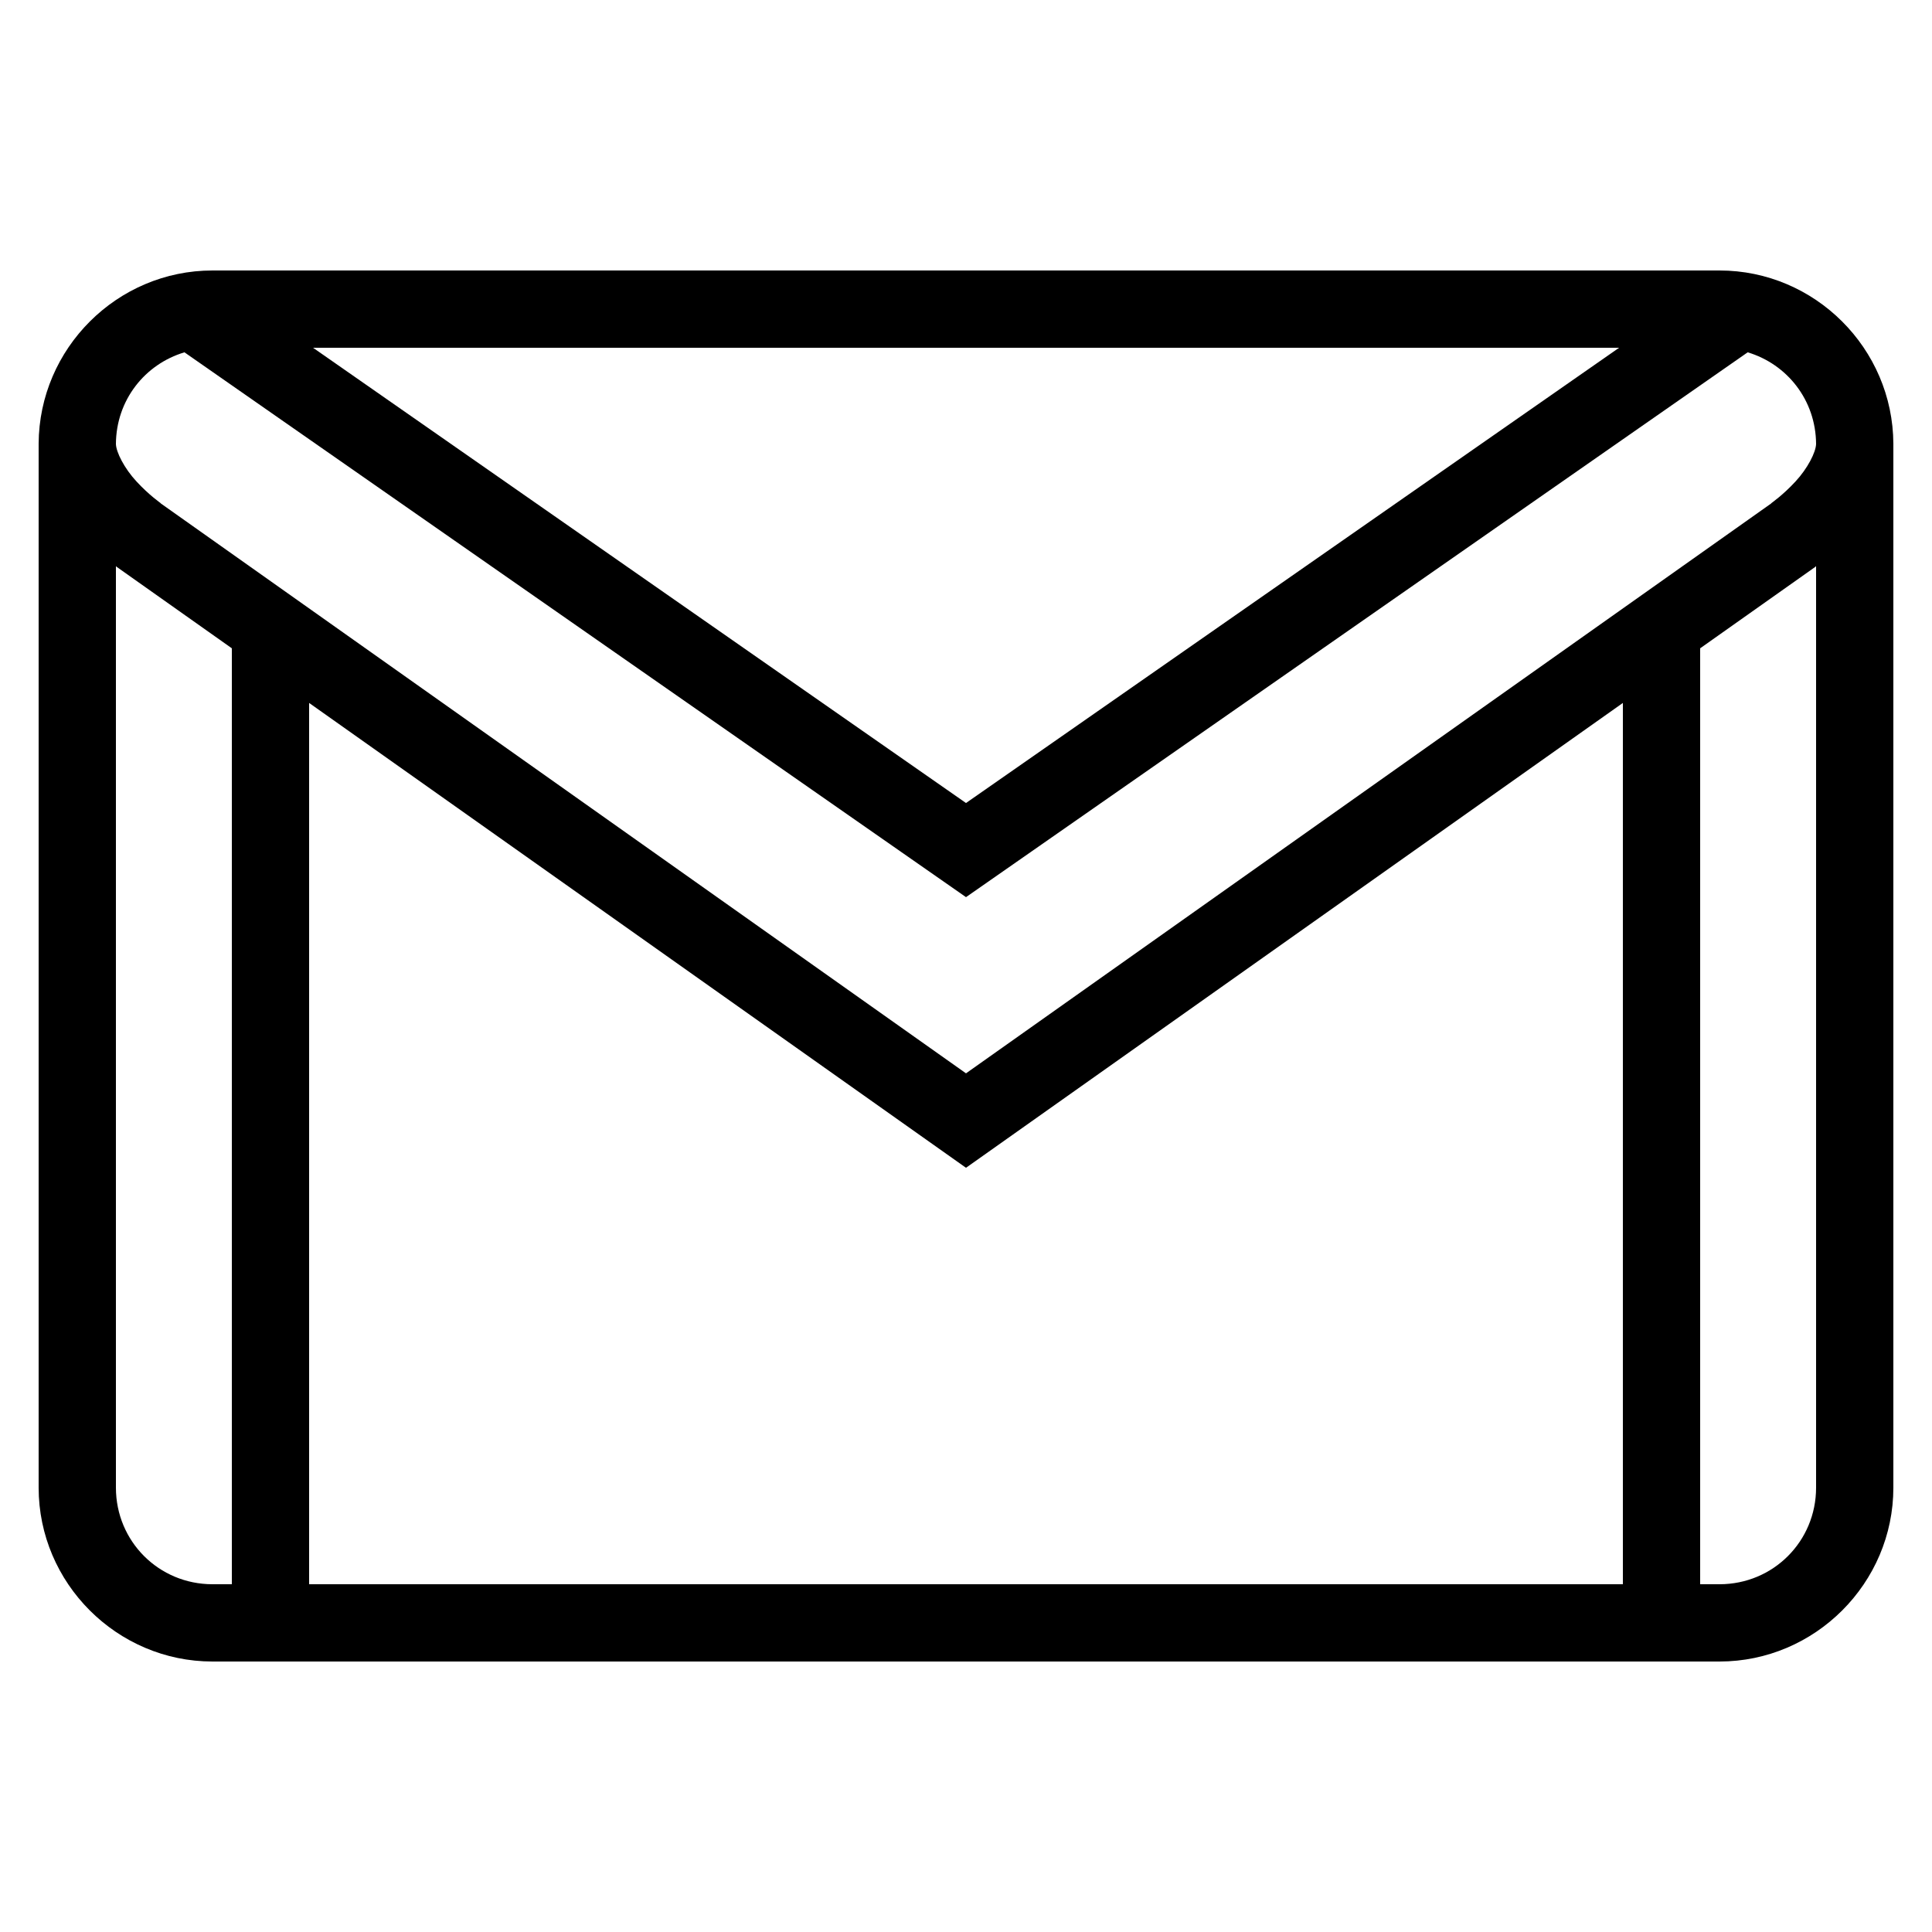
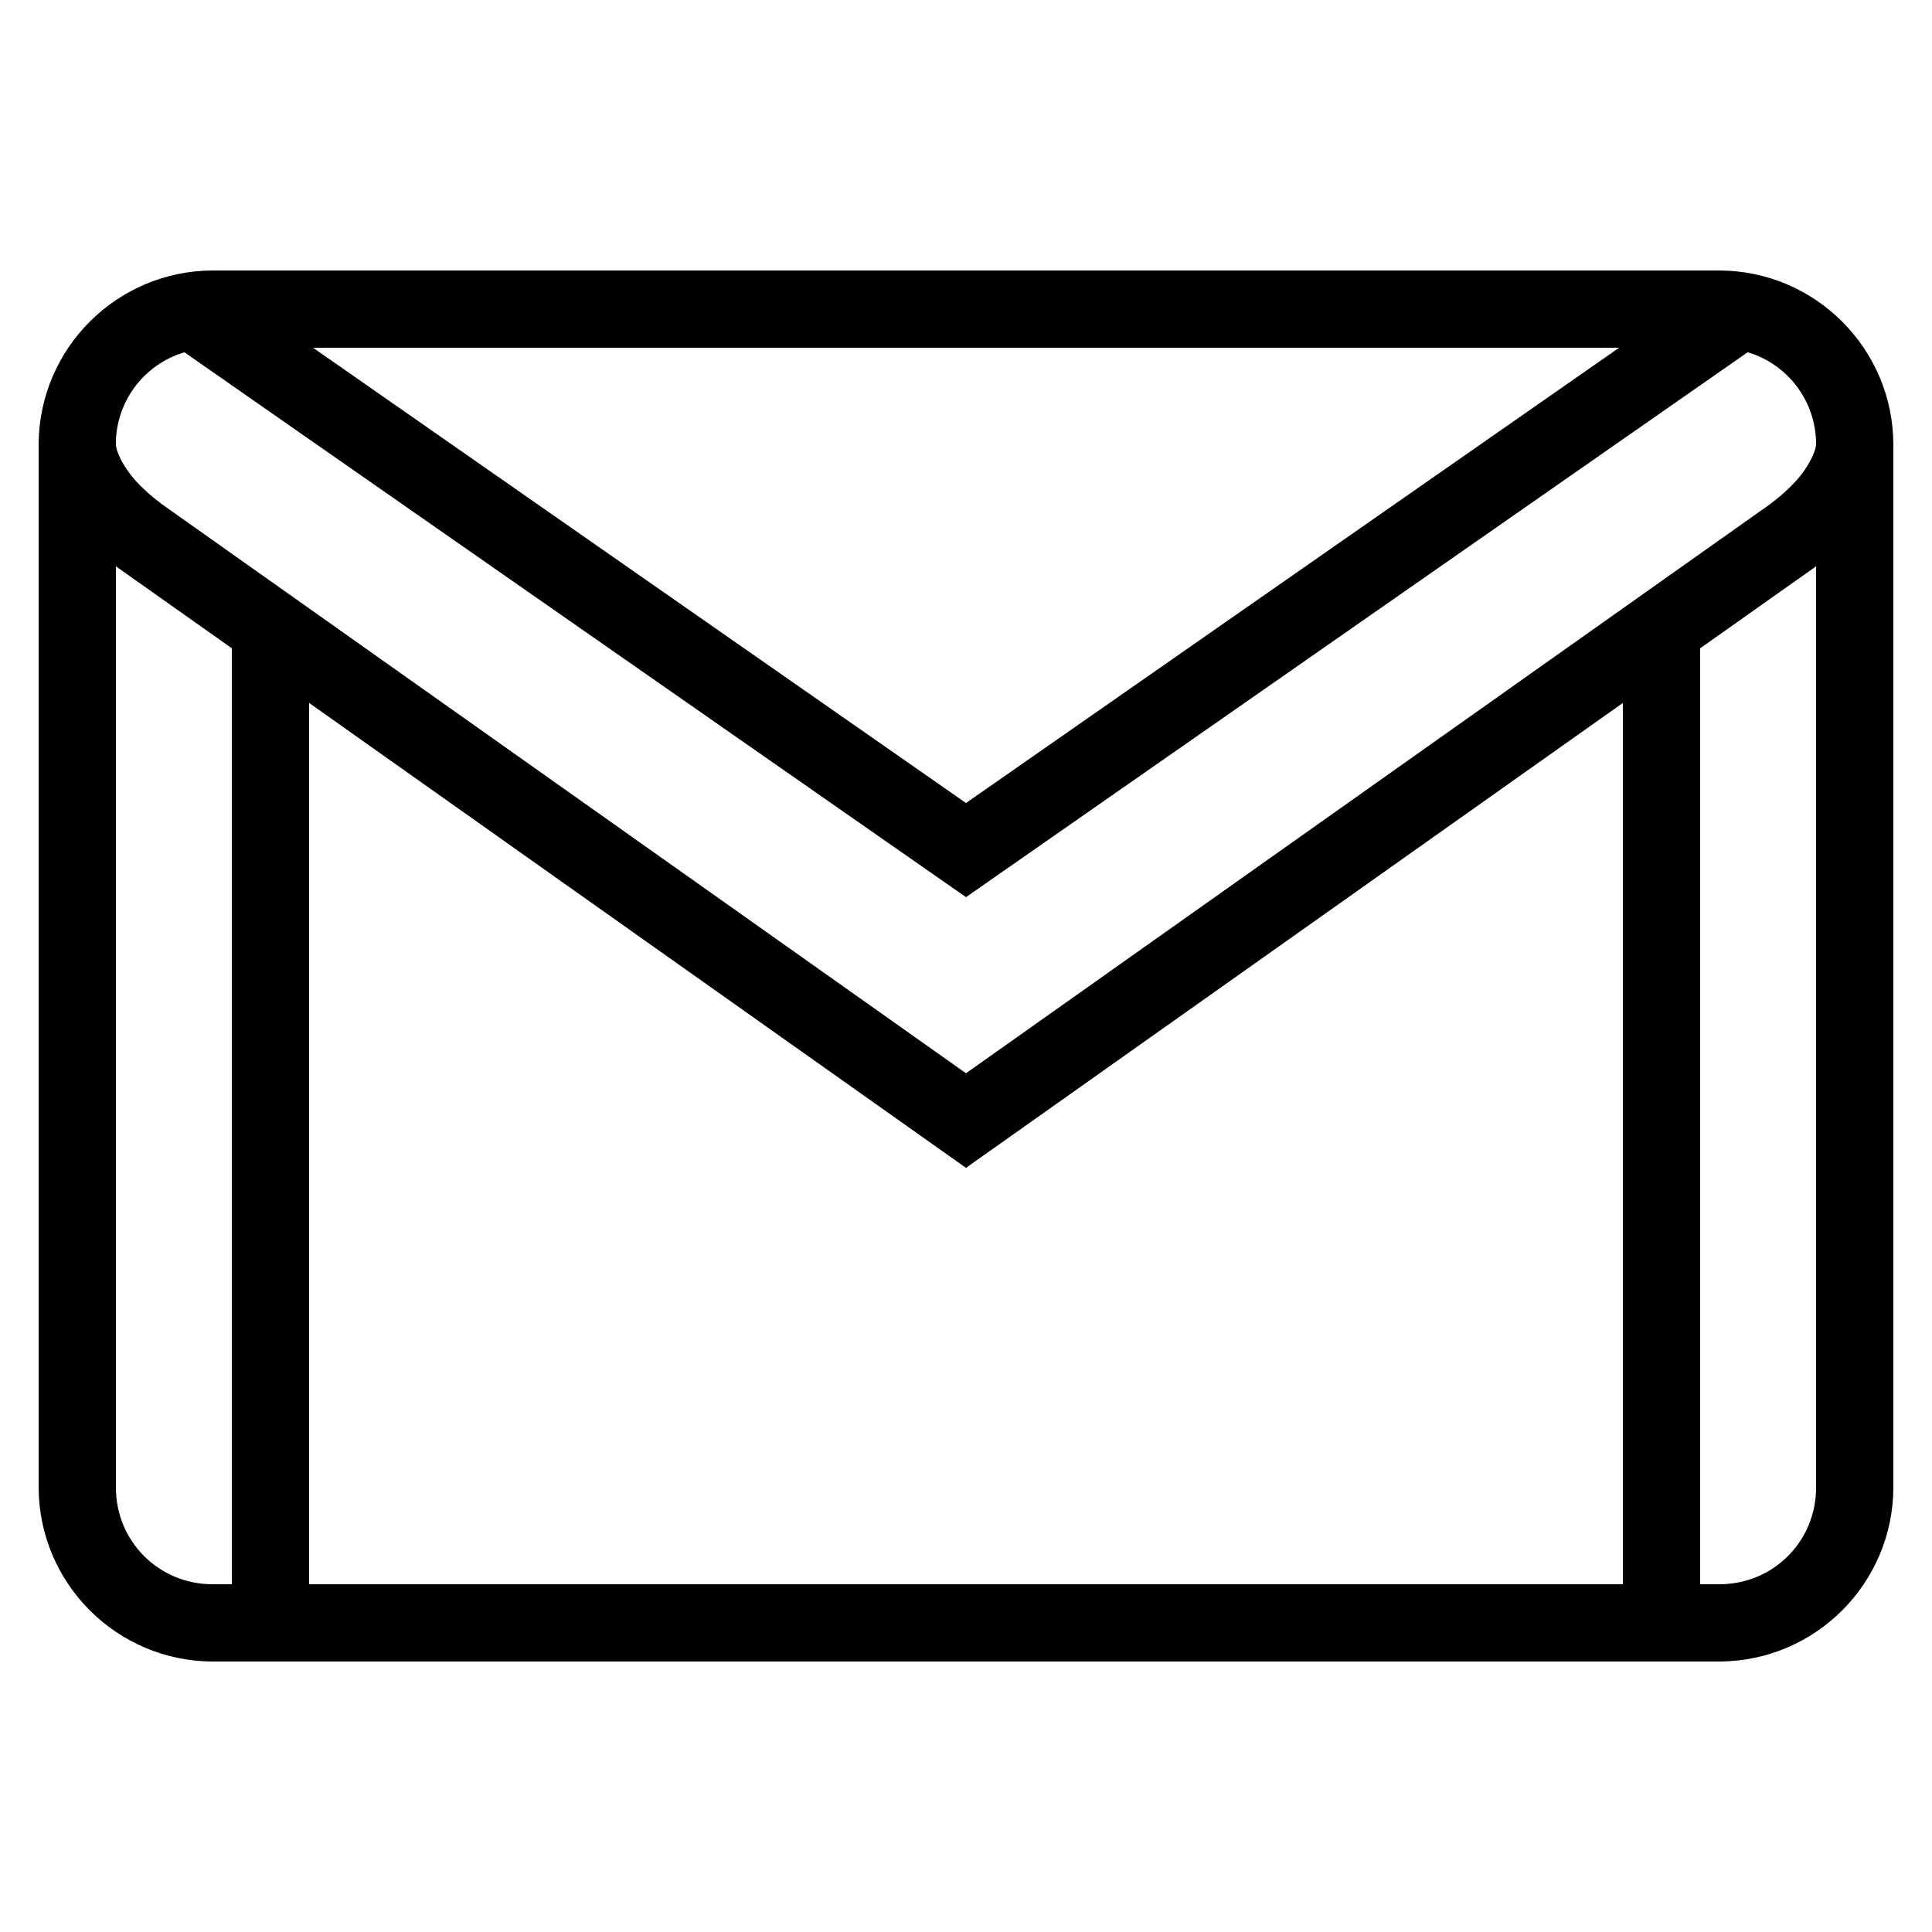
<svg xmlns="http://www.w3.org/2000/svg" viewBox="0 0 25 25" fill="none">
-   <path d="M2.75 3.5C1.516 3.5 0.506 4.508 0.5 5.742C0.5 5.742 0.5 5.744 0.5 5.746C0.5 5.748 0.5 5.748 0.5 5.75V19.25C0.5 20.486 1.514 21.5 2.75 21.5H22.25C23.486 21.5 24.5 20.486 24.5 19.25V5.75C24.5 5.748 24.5 5.748 24.5 5.746C24.5 5.744 24.5 5.742 24.5 5.742C24.494 4.508 23.484 3.5 22.25 3.5H2.75ZM4.051 4.5H20.951L12.5 10.391L4.051 4.5ZM2.387 4.559L12.5 11.609L22.615 4.559C23.127 4.713 23.496 5.178 23.5 5.744C23.498 5.85 23.391 6.061 23.234 6.23C23.076 6.402 22.922 6.51 22.922 6.51L22.92 6.514L12.5 13.889L2.08 6.514L2.078 6.51C2.078 6.51 1.924 6.402 1.766 6.23C1.609 6.061 1.502 5.85 1.5 5.744C1.504 5.178 1.873 4.713 2.387 4.559ZM1.5 7.326L1.504 7.33L1.508 7.332V7.334L3 8.389V20.5H2.75C2.055 20.5 1.5 19.945 1.5 19.25V7.326ZM23.5 7.326V19.25C23.5 19.945 22.945 20.5 22.25 20.5H22V8.389L23.492 7.334V7.332L23.5 7.326ZM4 9.096L12.5 15.111L21 9.096V20.5H4V9.096Z" fill="black" />
+   <path d="M2.75 3.5A2.26 2.26 0 0 0 .5 5.742V19.25a2.26 2.26 0 0 0 2.25 2.25h19.5a2.26 2.26 0 0 0 2.25-2.25V5.75a2.26 2.26 0 0 0-2.25-2.25H2.75zm1.301 1h16.9L12.5 10.391 4.051 4.5zm-1.664.059L12.5 11.609l10.115-7.051a1.24 1.24 0 0 1 .885 1.186c-.002.105-.109.316-.266.486s-.312.279-.312.279l-.002.004-10.42 7.375L2.08 6.514l-.002-.004s-.154-.107-.313-.279-.264-.381-.266-.486a1.24 1.24 0 0 1 .887-1.186zM1.5 7.326l.004.004.004.002v.002L3 8.389V20.5h-.25c-.695 0-1.25-.555-1.25-1.25V7.326zm22 0V19.25c0 .695-.555 1.25-1.25 1.25H22V8.389l1.492-1.055v-.002l.008-.006zM4 9.096l8.5 6.016L21 9.096V20.5H4V9.096z" fill="#000" />
</svg>
